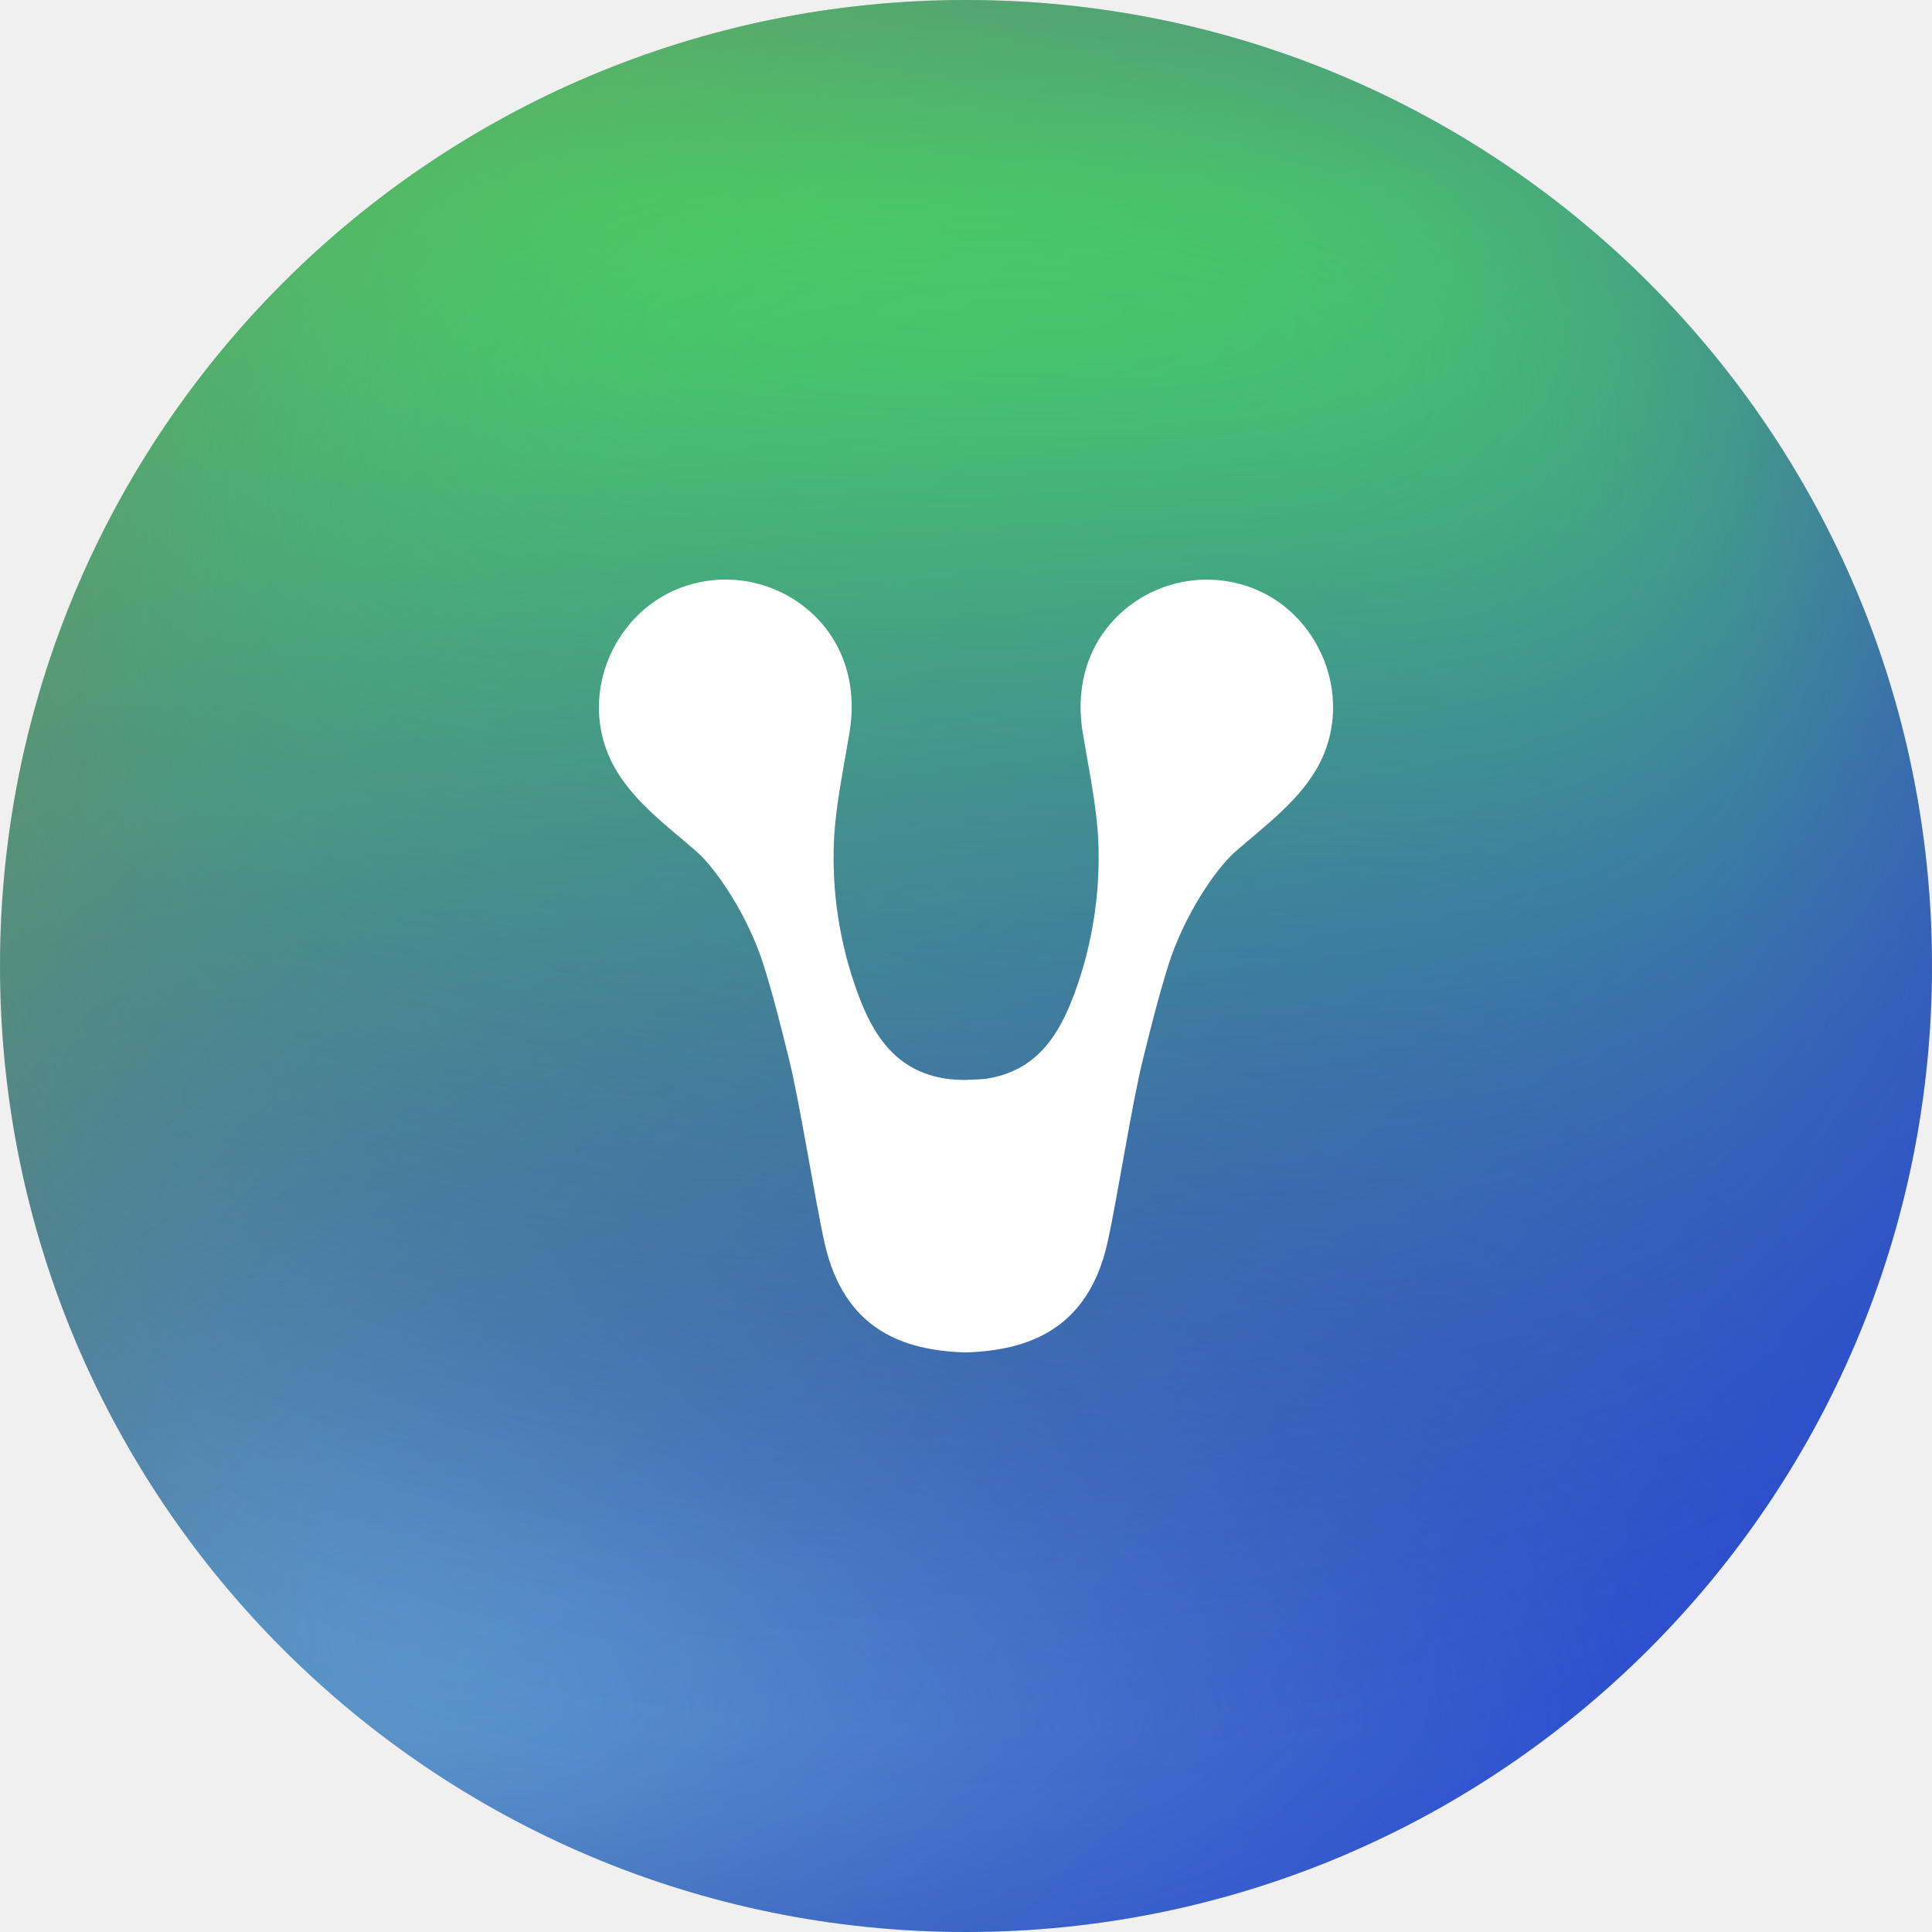
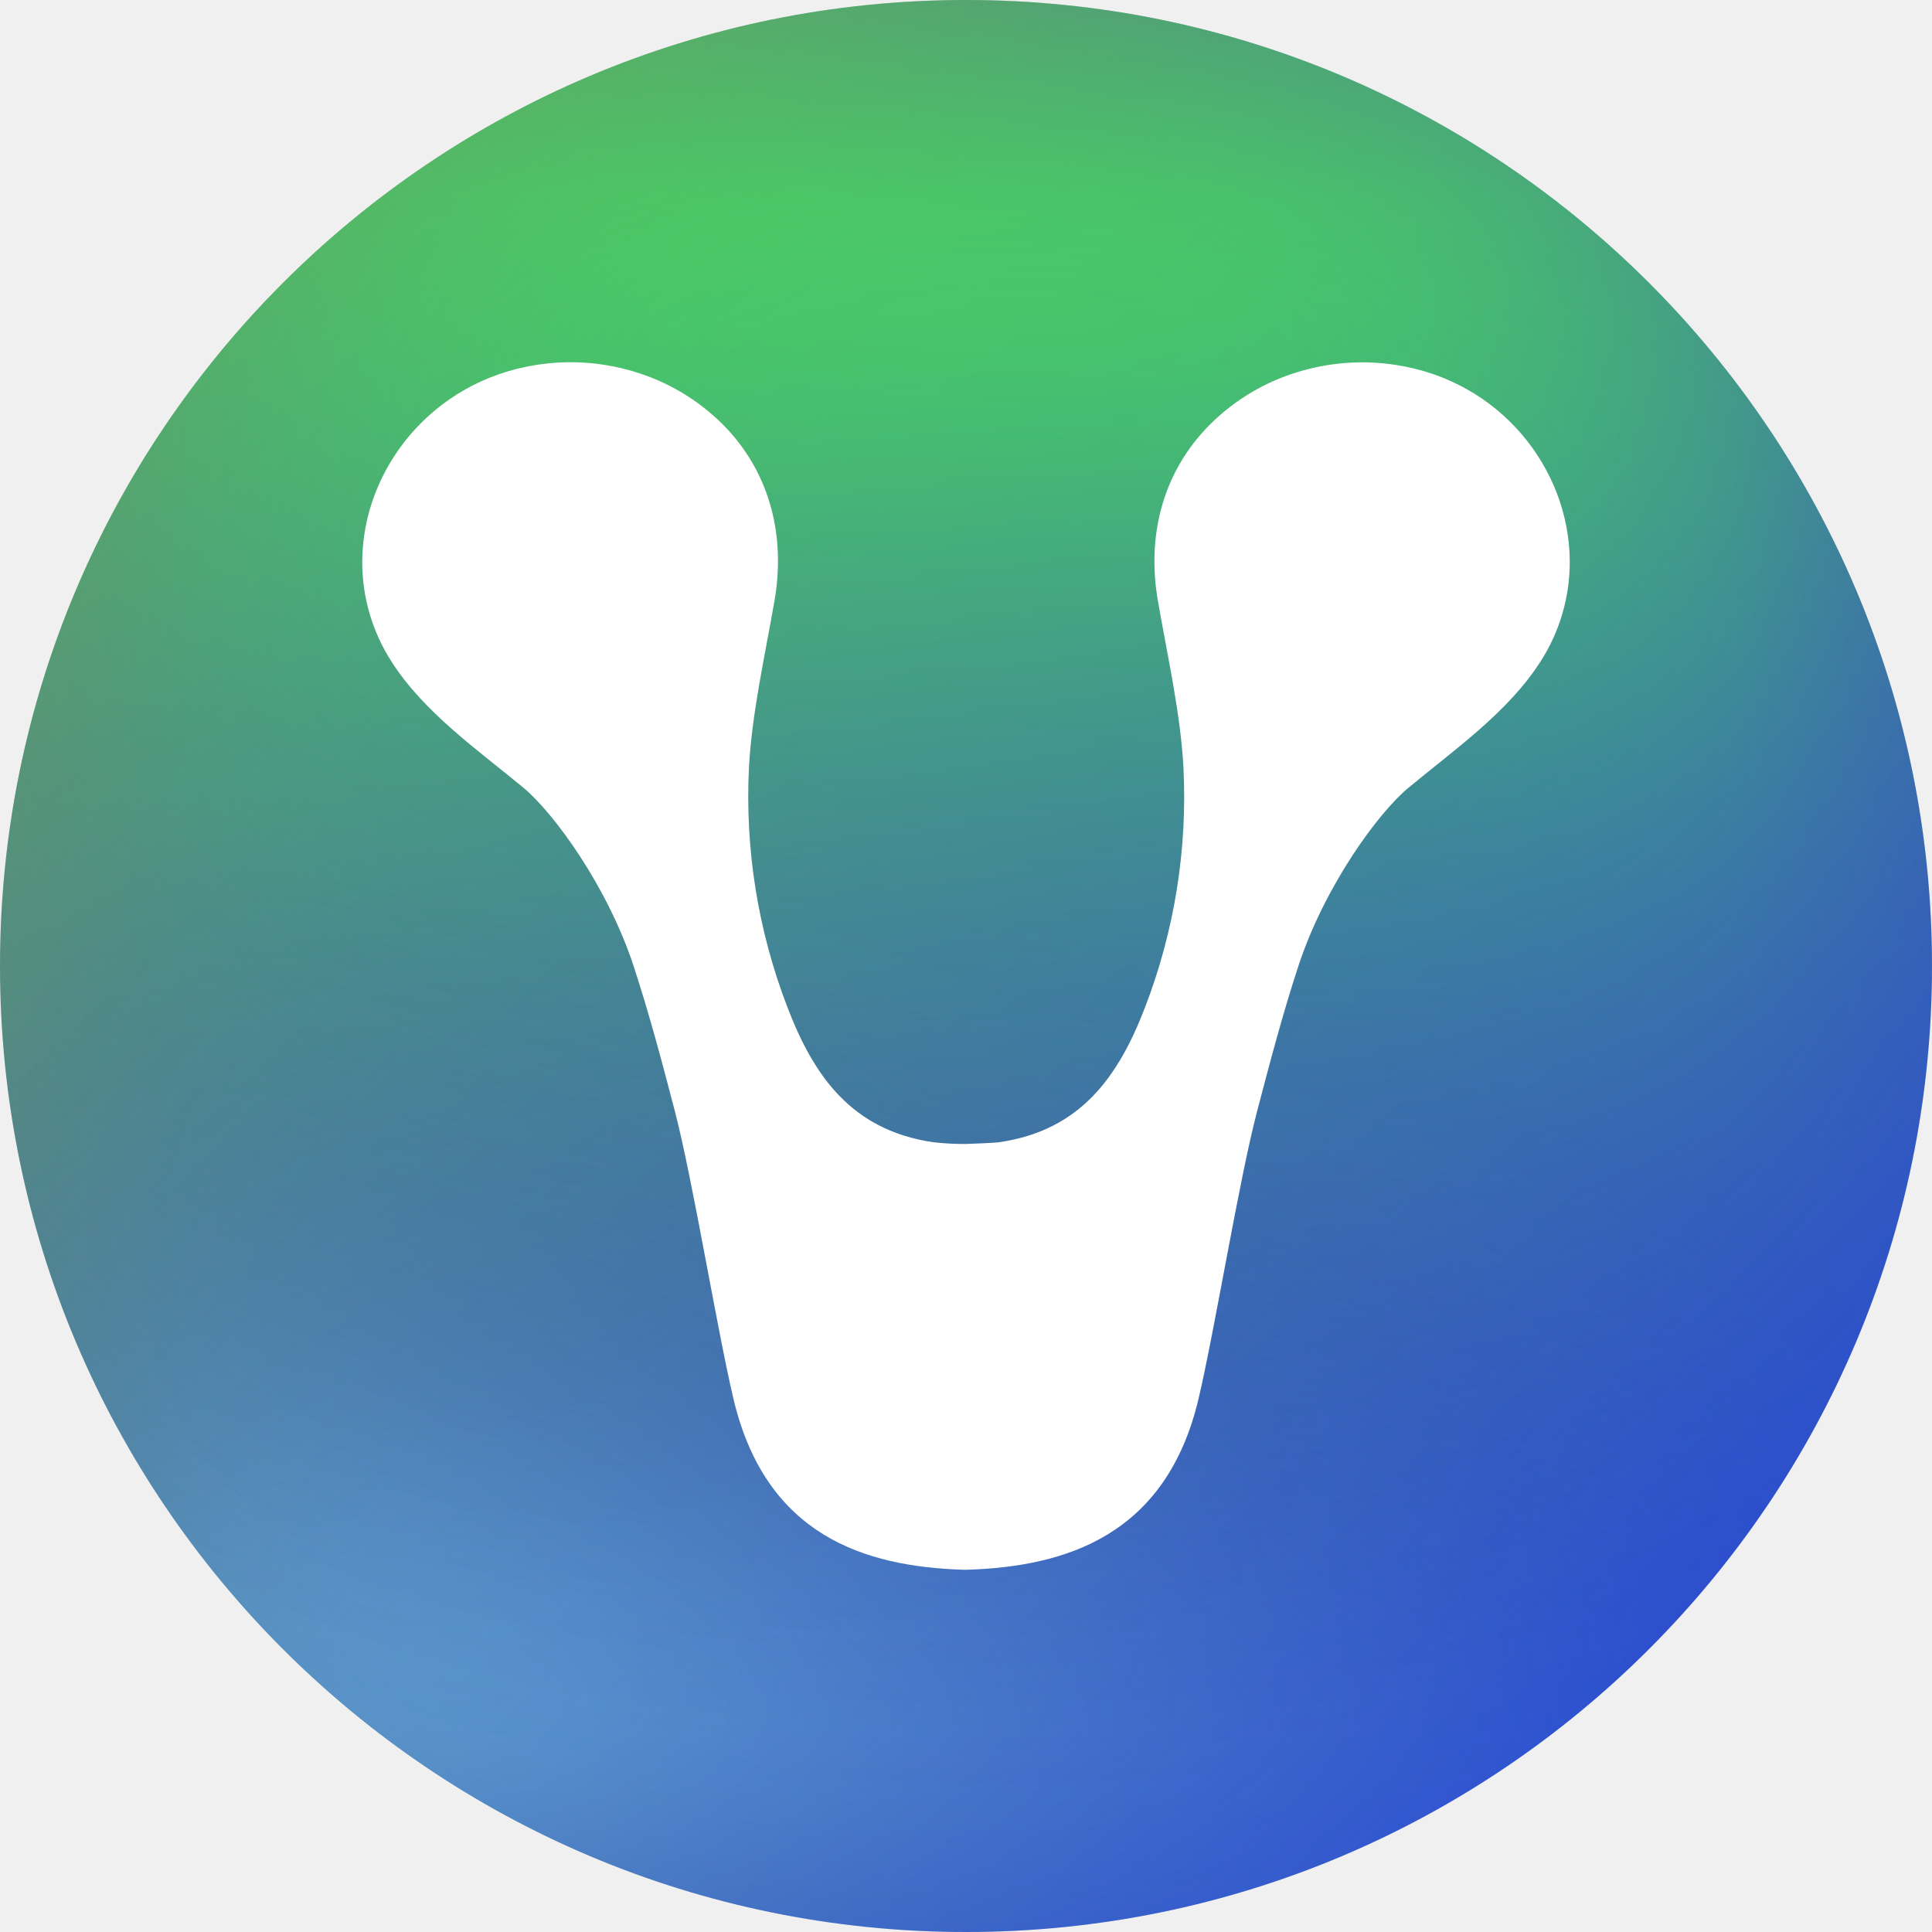
<svg xmlns="http://www.w3.org/2000/svg" width="32" height="32" fill="none">
  <circle cx="16" cy="16" r="16" fill="url(#a)" />
  <mask id="c" style="mask-type:alpha" maskUnits="userSpaceOnUse" x="0" y="0" width="32" height="32">
    <circle cx="16" cy="16" r="16" fill="url(#b)" />
  </mask>
  <g mask="url(#c)">
    <g filter="url(#d)">
-       <path d="M7.84 5.762c8.1-1.384 16.821 3.77 19.481 11.51 2.66 7.741-1.75 15.138-9.849 16.522-8.099 1.383-16.82-3.77-19.48-11.511S-.258 7.145 7.84 5.762z" fill="url(#e)" />
+       <path d="M7.84 5.762c8.1-1.384 16.821 3.77 19.481 11.51 2.66 7.741-1.75 15.138-9.849 16.522-8.099 1.383-16.82-3.77-19.48-11.511S-.258 7.145 7.84 5.762Z" fill="url(#e)" />
    </g>
    <g filter="url(#f)">
-       <path d="M27.178 22.05c-6.322 5.248-16.452 5.145-22.625-.229-6.174-5.373-6.054-13.984.269-19.232 6.322-5.247 16.452-5.145 22.625.229 6.174 5.374 6.054 13.984-.268 19.232z" fill="url(#g)" />
+       <path d="M27.178 22.05c-6.322 5.248-16.452 5.145-22.625-.229-6.174-5.373-6.054-13.984.269-19.232 6.322-5.247 16.452-5.145 22.625.229 6.174 5.374 6.054 13.984-.268 19.232Z" fill="url(#g)" />
    </g>
-     <path d="M20.327 9.628a2.112 2.112 0 0 0-1.912.676c-.45.506-.591 1.164-.483 1.824.098.595.229 1.198.258 1.771.04.864-.09 1.726-.387 2.538-.267.734-.649 1.304-1.466 1.43-.061.01-.282.016-.345.02-.062.003-.26-.01-.322-.02-.818-.125-1.203-.695-1.47-1.434a6.506 6.506 0 0 1-.386-2.538c.03-.57.16-1.175.258-1.771.108-.66-.032-1.318-.483-1.824a2.112 2.112 0 0 0-1.916-.672c-1.049.17-1.747 1.102-1.753 2.078-.003.376.1.746.295 1.067.326.538.862.93 1.33 1.338.309.273.844 1.046 1.106 1.884.159.508.288 1.022.416 1.542.18.723.428 2.322.59 3.047.325 1.453 1.32 1.782 2.317 1.816h.035c.997-.034 2.008-.364 2.334-1.816.162-.726.408-2.325.59-3.048.128-.517.257-1.034.416-1.541.262-.838.797-1.615 1.107-1.884.467-.41 1.002-.8 1.329-1.339a2.02 2.02 0 0 0 .295-1.067c-.006-.978-.701-1.91-1.753-2.077z" fill="#fff" />
  </g>
+   <path d="M23.117 6.044a3.647 3.647 0 0 0-1.714.147 3.49 3.49 0 0 0-1.43.91c-.742.79-.973 1.819-.795 2.85.162.929.376 1.872.424 2.767a9.704 9.704 0 0 1-.636 3.965c-.44 1.148-1.068 2.038-2.412 2.235-.1.015-.463.025-.566.03a4.633 4.633 0 0 1-.53-.029c-1.345-.197-1.978-1.087-2.418-2.242a9.706 9.706 0 0 1-.635-3.965c.048-.892.262-1.836.424-2.768.178-1.03-.053-2.06-.795-2.85a3.492 3.492 0 0 0-1.434-.908 3.647 3.647 0 0 0-1.716-.142C7.159 6.311 6.01 7.766 6 9.291a3.039 3.039 0 0 0 .485 1.668c.537.84 1.418 1.454 2.187 2.09.509.426 1.388 1.635 1.82 2.944.26.793.474 1.597.685 2.408.295 1.131.702 3.629.97 4.763.535 2.27 2.17 2.784 3.81 2.836h.059c1.64-.052 3.302-.567 3.837-2.837.267-1.134.672-3.633.97-4.762.212-.808.424-1.616.685-2.409.432-1.31 1.311-2.522 1.82-2.944.769-.638 1.649-1.25 2.187-2.09A3.04 3.04 0 0 0 26 9.29c-.01-1.529-1.153-2.984-2.883-3.246Z" fill="#fff" />
  <defs>
    <linearGradient id="a" x1="2.609" y1="4.348" x2="26.435" y2="28.87" gradientUnits="userSpaceOnUse">
      <stop stop-color="#649A66" />
      <stop offset="1" stop-color="#2B4CCF" />
    </linearGradient>
    <linearGradient id="b" x1="2.609" y1="4.348" x2="26.435" y2="28.87" gradientUnits="userSpaceOnUse">
      <stop stop-color="#649A66" />
      <stop offset="1" stop-color="#2B4CCF" />
    </linearGradient>
    <linearGradient id="e" x1="8.64" y1="32.48" x2="12.754" y2="20.464" gradientUnits="userSpaceOnUse">
      <stop stop-color="#8FEBFF" />
      <stop offset="1" stop-color="#2B4CCF" stop-opacity="0" />
    </linearGradient>
    <linearGradient id="g" x1="14.431" y1="1.402" x2="14.179" y2="26.309" gradientUnits="userSpaceOnUse">
      <stop stop-color="#49F150" />
      <stop offset="1" stop-color="#2B4CCF" stop-opacity="0" />
    </linearGradient>
    <filter id="d" x="-12.783" y="-4.463" width="50.879" height="48.481" filterUnits="userSpaceOnUse" color-interpolation-filters="sRGB">
      <feFlood flood-opacity="0" result="BackgroundImageFix" />
      <feBlend in="SourceGraphic" in2="BackgroundImageFix" result="shape" />
-       <feGaussianBlur stdDeviation="5" result="effect1_foregroundBlur_10795_6485" />
+       <feGaussianBlur stdDeviation="5" result="effect1_foregroundBlur_10890_5345" />
    </filter>
    <filter id="f" x="-10" y="-11.28" width="52" height="47.2" filterUnits="userSpaceOnUse" color-interpolation-filters="sRGB">
      <feFlood flood-opacity="0" result="BackgroundImageFix" />
      <feBlend in="SourceGraphic" in2="BackgroundImageFix" result="shape" />
-       <feGaussianBlur stdDeviation="5" result="effect1_foregroundBlur_10795_6485" />
+       <feGaussianBlur stdDeviation="5" result="effect1_foregroundBlur_10890_5345" />
    </filter>
  </defs>
</svg>
